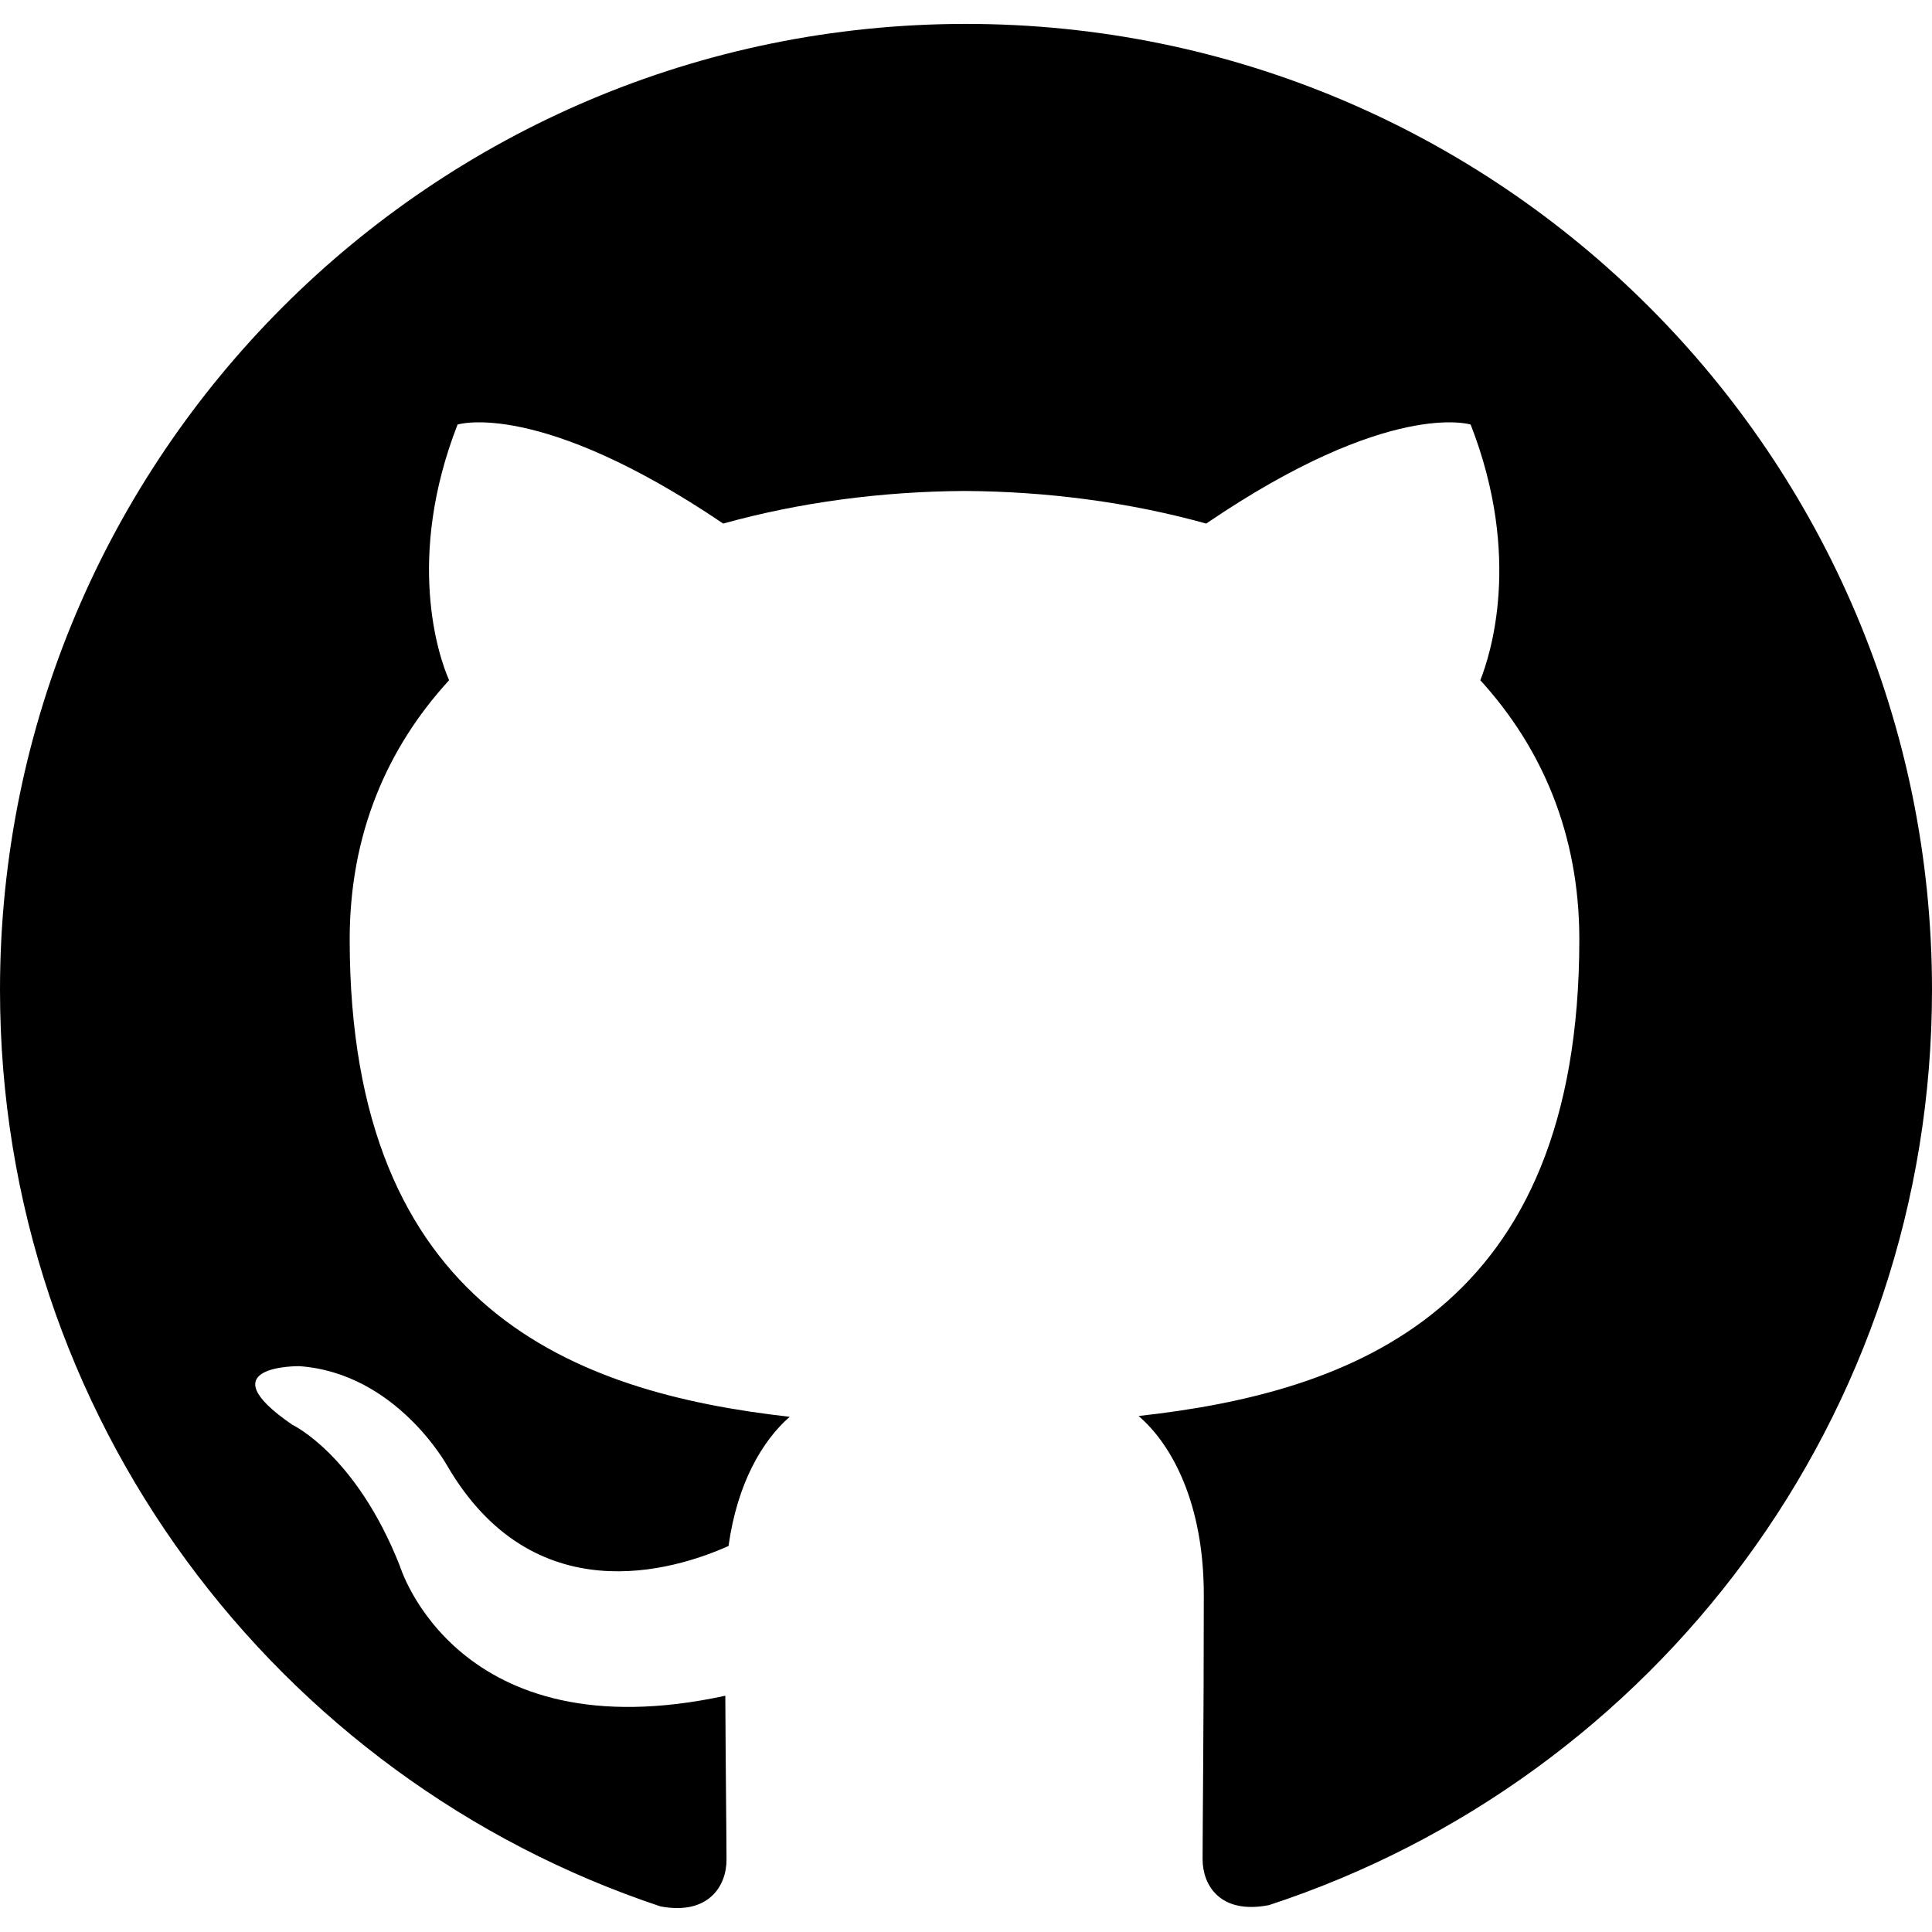
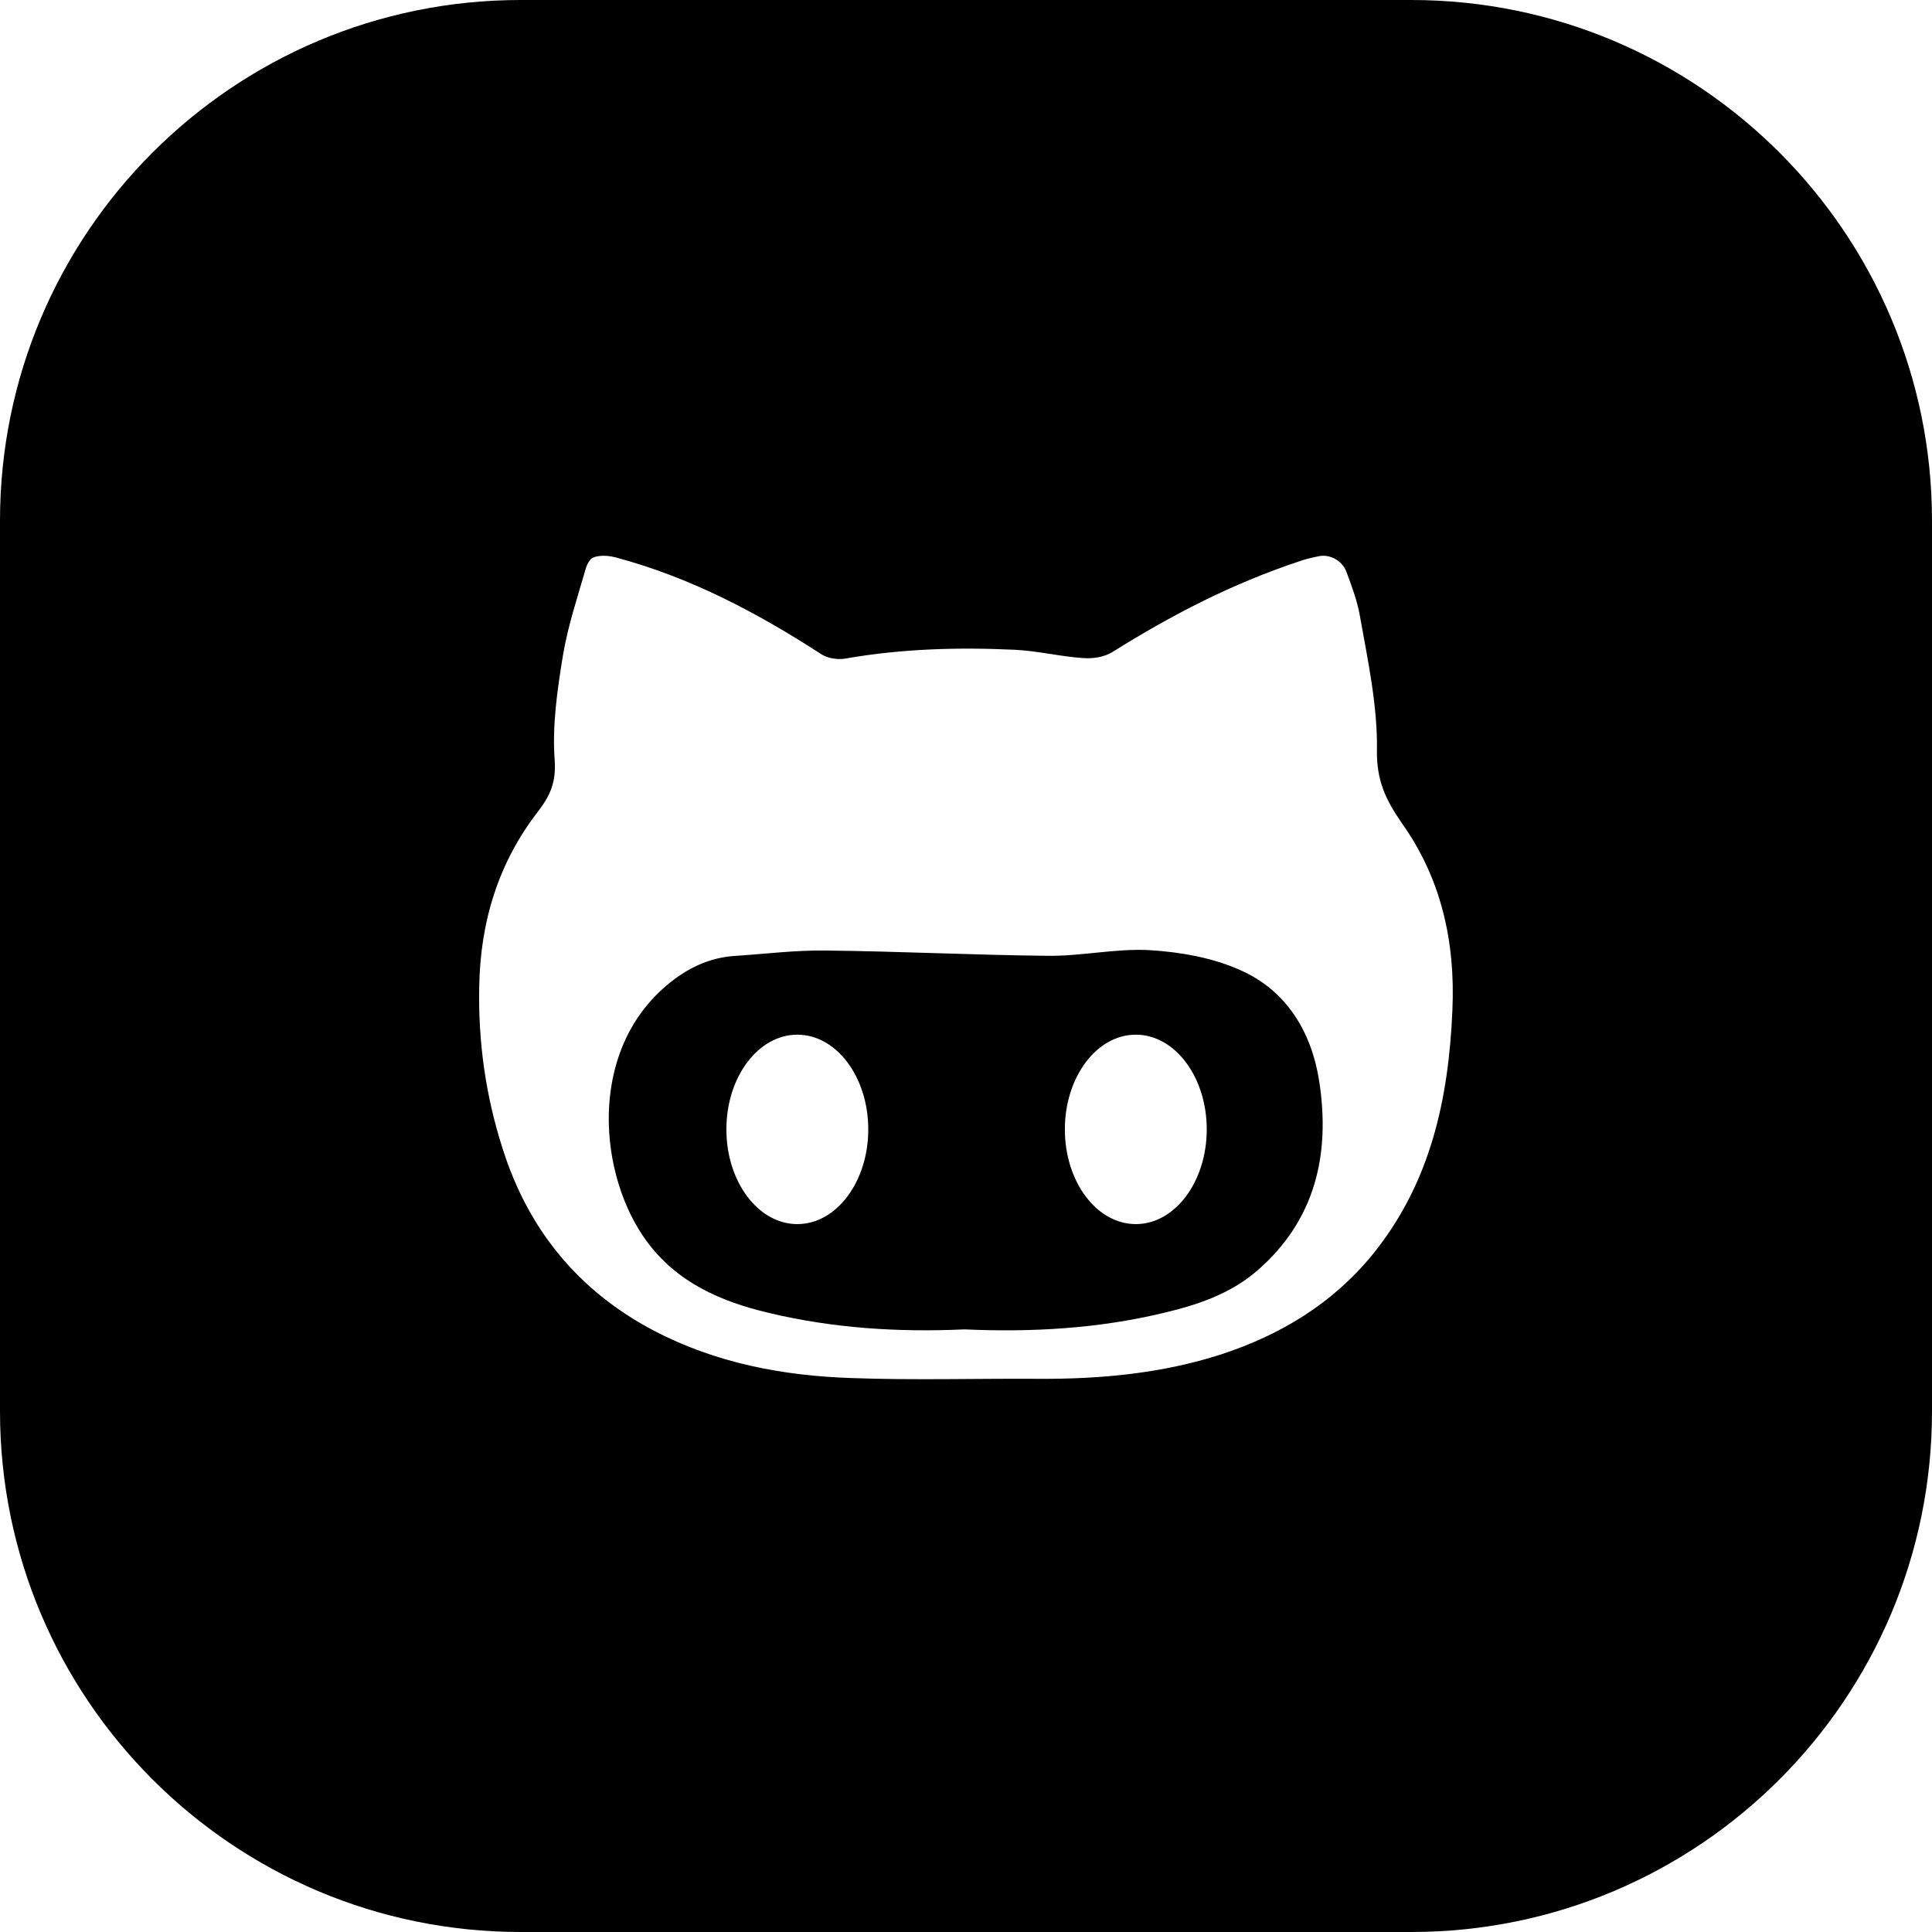
- <svg xmlns="http://www.w3.org/2000/svg" aria-labelledby="simpleicons-github-icon" role="img" viewBox="0 0 24 24">
-   <path d="M12 .297c-6.63 0-12 5.373-12 12 0 5.303 3.438 9.8 8.205 11.385.6.113.82-.258.82-.577 0-.285-.01-1.04-.015-2.04-3.338.724-4.042-1.61-4.042-1.61C4.422 18.07 3.633 17.7 3.633 17.7c-1.087-.744.084-.729.084-.729 1.205.084 1.838 1.236 1.838 1.236 1.07 1.835 2.809 1.305 3.495.998.108-.776.417-1.305.76-1.605-2.665-.3-5.466-1.332-5.466-5.93 0-1.31.465-2.38 1.235-3.22-.135-.303-.54-1.523.105-3.176 0 0 1.005-.322 3.3 1.23.96-.267 1.98-.399 3-.405 1.02.006 2.04.138 3 .405 2.28-1.552 3.285-1.23 3.285-1.23.645 1.653.24 2.873.12 3.176.765.84 1.23 1.91 1.23 3.22 0 4.61-2.805 5.625-5.475 5.92.42.36.81 1.096.81 2.22 0 1.606-.015 2.896-.015 3.286 0 .315.21.69.825.57C20.565 22.092 24 17.592 24 12.297c0-6.627-5.373-12-12-12" />
+ <svg xmlns="http://www.w3.org/2000/svg" version="1.1" viewBox="0 0 512 512" enable-background="new 0 0 512 512">
+   <g>
+     <path d="m374,0h-236c-76.2,0-138,61.8-138,138v236c0,76.2 61.8,138 138,138h236c76.2,0 138-61.8 138-138v-236c0-76.2-61.8-138-138-138zm10.9,267.7c-1,23.6-5.8,45.8-21.1,64.7-10.6,13-24.3,21.3-40.1,26.5-15.8,5.1-32.1,6.6-48.6,6.5-16.5-0.1-32.9,0.4-49.4-0.2-18.3-0.6-36.1-4-52.5-12.6-19.9-10.5-33.2-26.7-40-48.2-4.5-14-6.5-28.3-6.2-43 0.3-17.2 5.1-32.9 15.7-46.5 3.1-4.1 4.7-7.6 4.3-13.4-0.7-9.2 0.7-18.7 2.2-27.9 1.3-7.7 3.8-15.2 6-22.8 0.2-0.8 0.6-1.6 1.1-2.3 0.7-1.2 3.8-1.6 6.8-0.8 19.9,5.3 37.6,14.7 54.6,25.7 1.7,1.1 4.4,1.5 6.5,1.1 14.9-2.6 29.8-3 44.8-2.3 6.1,0.3 12,1.8 18.1,2.2 2.6,0.2 5.6-0.3 7.7-1.6 15.6-9.8 31.9-18.2 49.4-24 1.6-0.6 3.4-1 5.3-1.4 3-0.6 6.2,1.2 7.3,4.1 1.4,3.8 2.9,7.7 3.6,11.8 2.1,11.8 4.7,23.8 4.5,35.6-0.1,7.9 2.3,13 6.5,19.1 10.6,14.8 14.3,31.7 13.5,49.7z" />
+     <path d="m328.7,257.1c-7.3-3.3-15.9-4.8-24-5.3-8.9-0.5-18,1.6-27,1.5-19.7-0.2-39.4-1.2-59.1-1.4-7.9-0.1-15.7,0.9-23.5,1.4-7.1,0.4-13.1,3.3-18.5,7.9-21.1,17.9-17.9,50.7-5.1,67.9 8,10.8 19.5,15.8 32.1,18.8 17.1,4.1 34.4,5.2 52,4.4 17.8,0.8 35.5-0.2 52.9-4.4 8.9-2.1 17.5-5 24.6-11.1 15.5-13.4 19.5-30.9 16.5-50.3-2-12.9-8.6-24-20.9-29.4zm-117.4,67.3c-10.383,0-18.8-11.238-18.8-25.1 0-13.862 8.417-25.1 18.8-25.1 10.383,0 18.8,11.238 18.8,25.1-2.84217e-14,13.862-8.417,25.1-18.8,25.1zm89.7,0c-10.383,0-18.8-11.238-18.8-25.1 0-13.862 8.417-25.1 18.8-25.1 10.383,0 18.8,11.238 18.8,25.1 0,13.862-8.417,25.1-18.8,25.1z" />
+   </g>
</svg>
